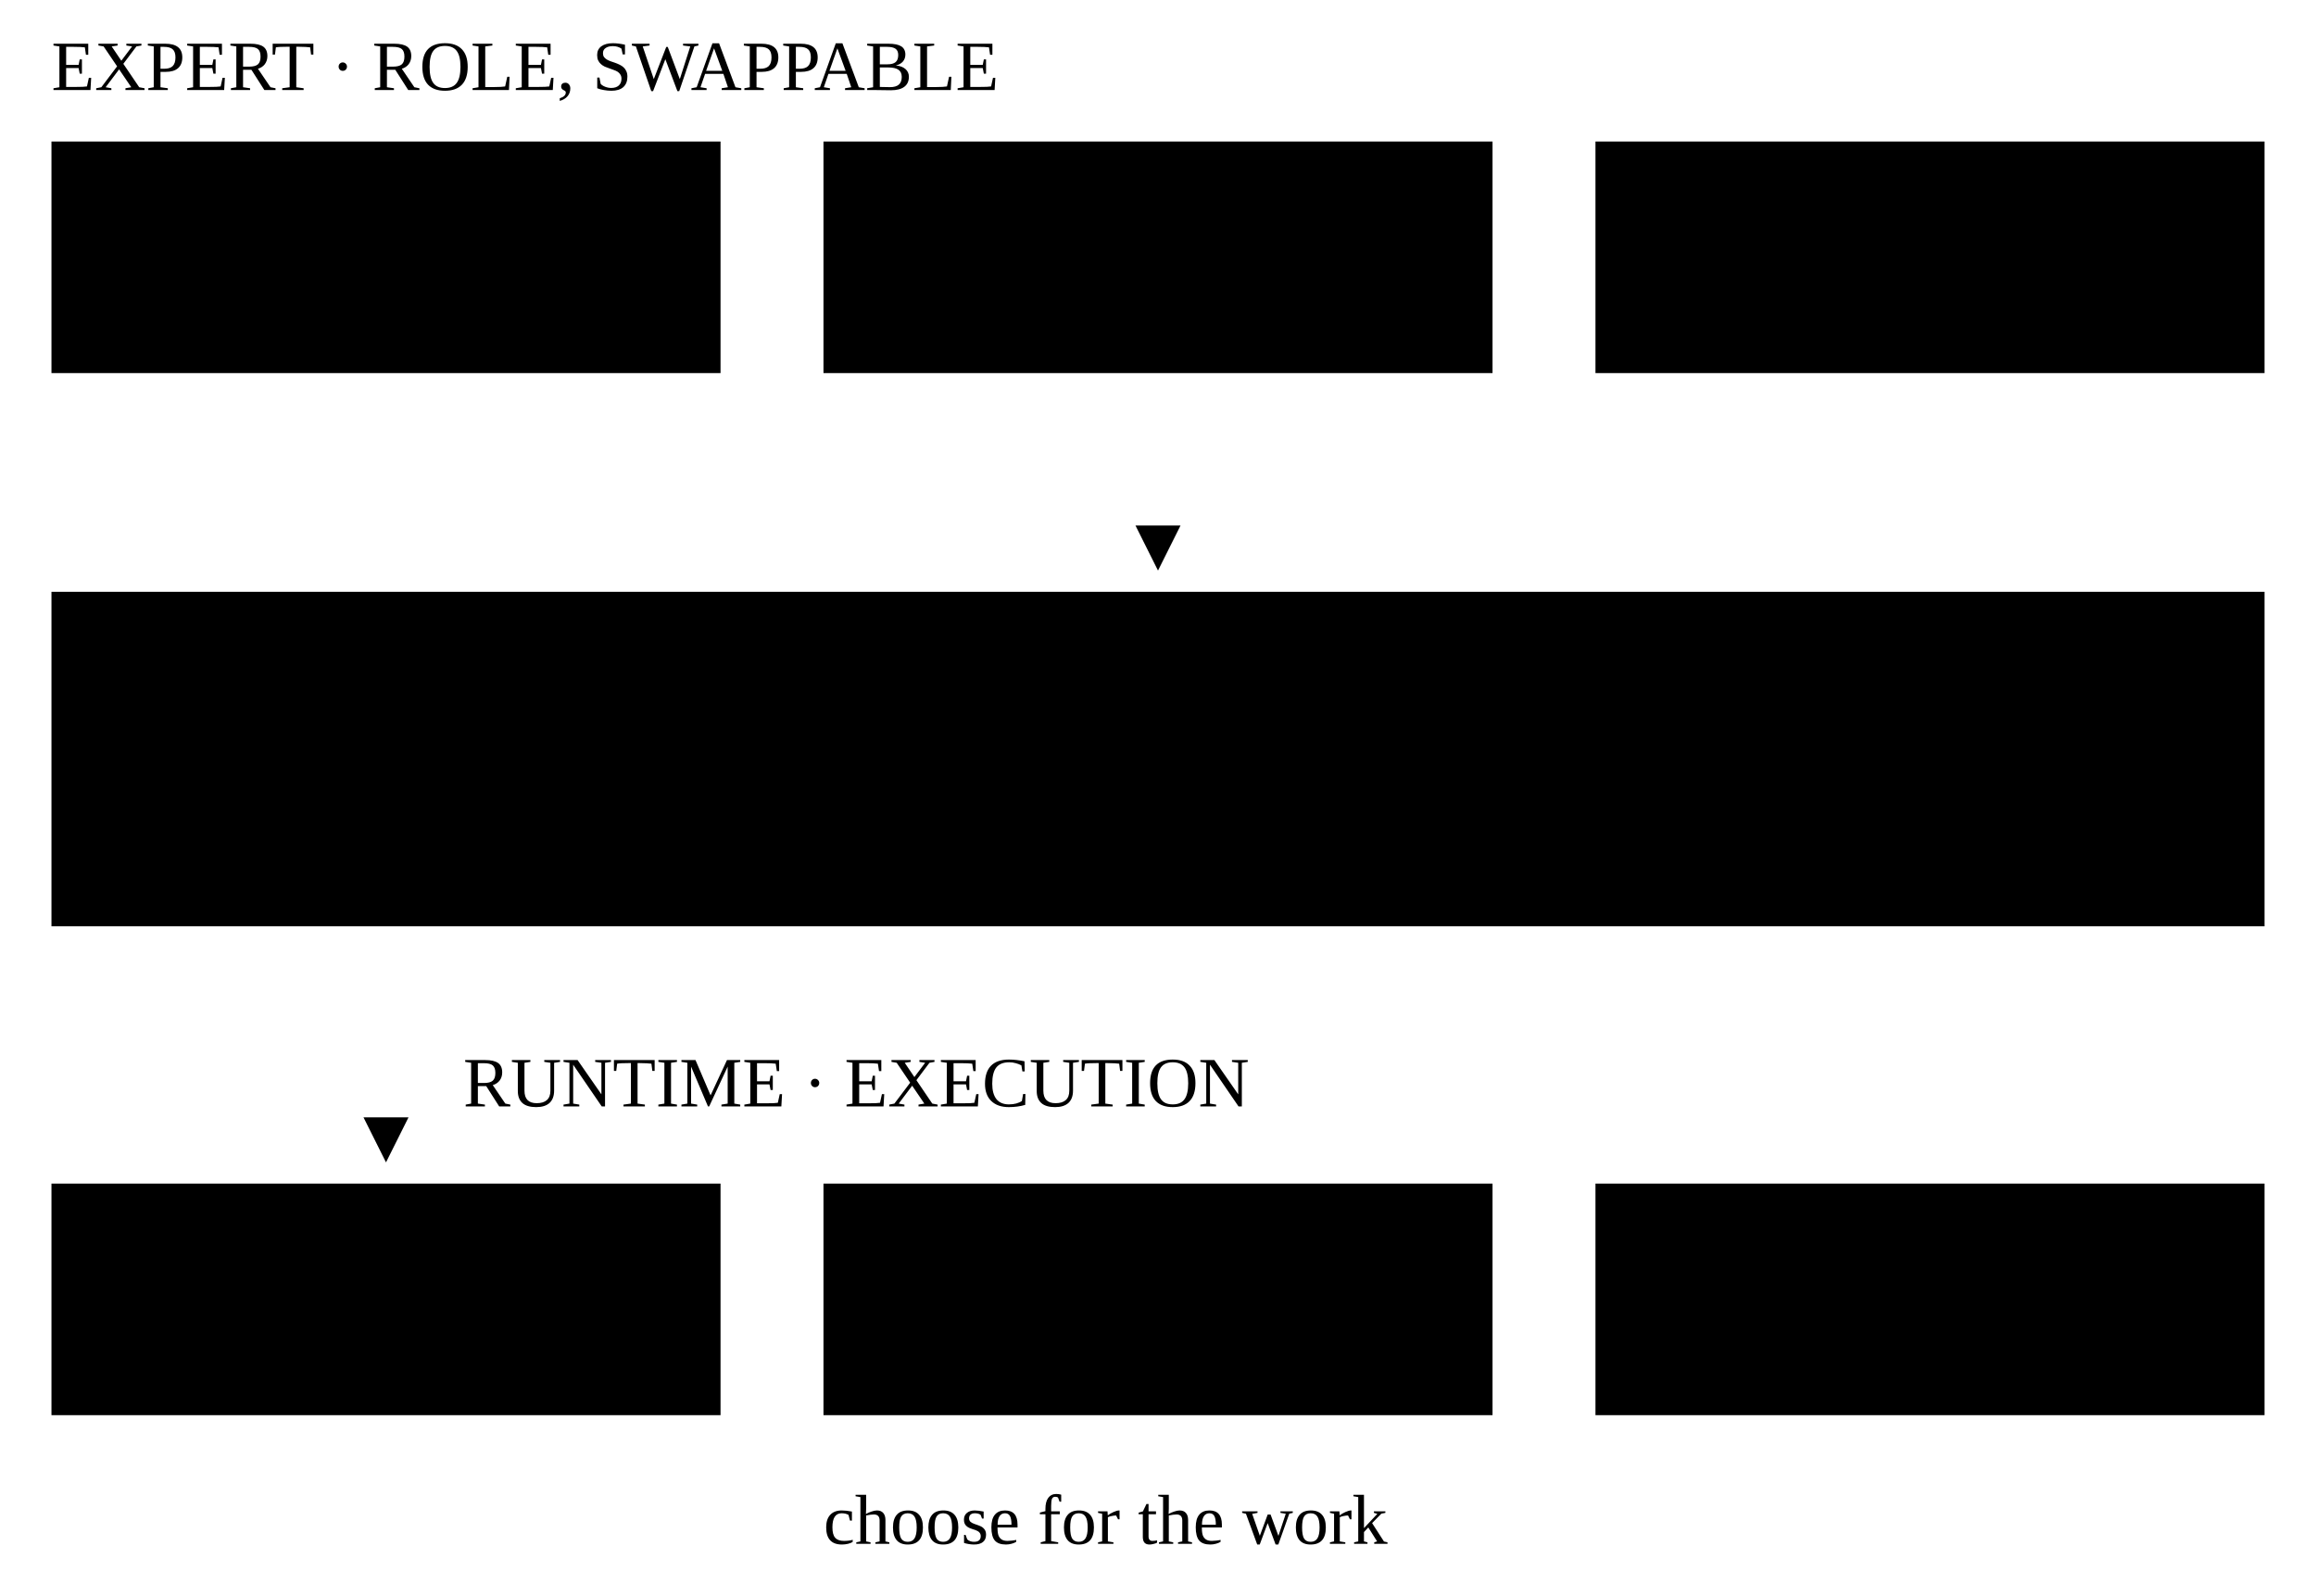
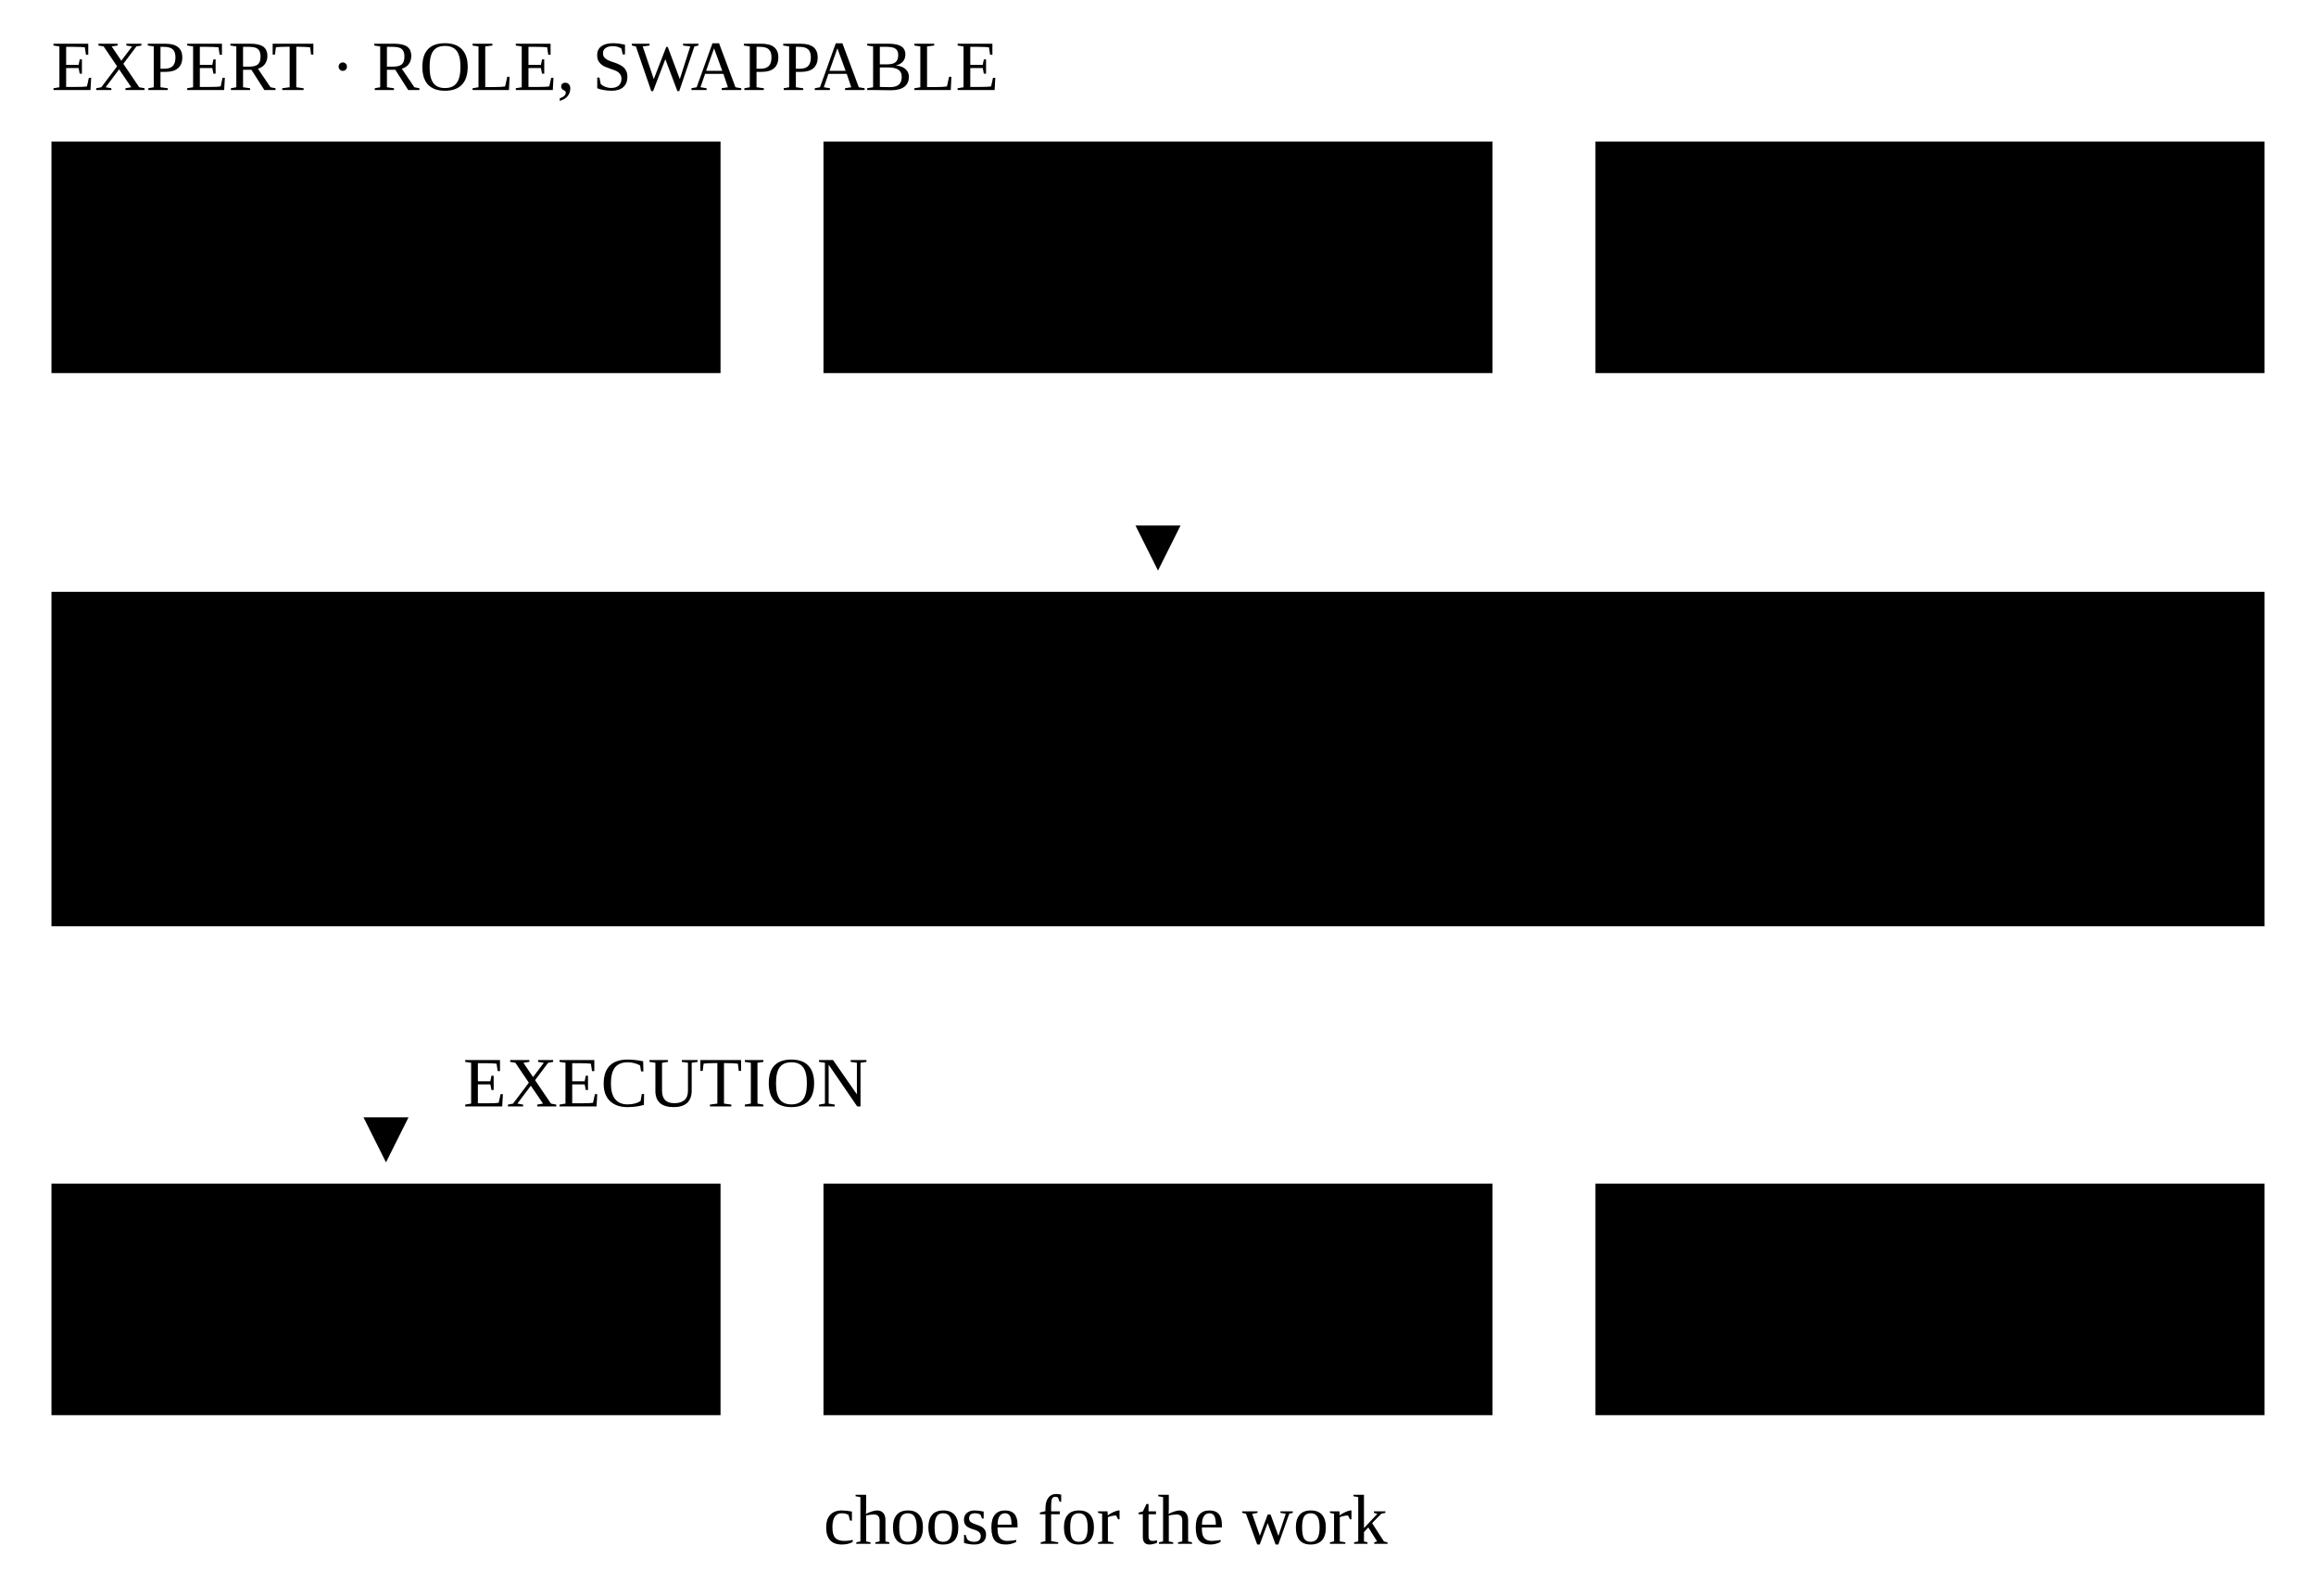
<svg xmlns="http://www.w3.org/2000/svg" class="fig" viewBox="0 0 360 248" role="img" aria-labelledby="fig-roles-title fig-roles-desc">
  <defs>
    <marker id="fig-roles-arrow" viewBox="0 0 10 10" refX="9" refY="5" markerWidth="7" markerHeight="7" orient="auto-start-reverse">
      <path d="M 0 0 L 10 5 L 0 10 z" fill="currentColor" />
    </marker>
  </defs>
  <text class="fig-label" x="8" y="14" font-size="11">EXPERT · ROLE, SWAPPABLE</text>
  <g data-node="method-a">
    <rect class="fig-node" x="8" y="22" width="104" height="36" />
    <text x="60" y="45" font-size="12" text-anchor="middle">method A</text>
  </g>
  <g data-node="method-b">
    <rect class="fig-node fig-engaged" x="128" y="22" width="104" height="36" />
    <text x="180" y="45" font-size="12" text-anchor="middle">method B</text>
  </g>
  <g data-node="method-c">
    <rect class="fig-node" x="248" y="22" width="104" height="36" />
    <text x="300" y="45" font-size="12" text-anchor="middle">method C</text>
  </g>
  <line class="fig-edge" data-edge="method-matter" x1="180" y1="60" x2="180" y2="88" marker-end="url(#fig-roles-arrow)" />
  <g data-node="matter">
    <rect class="fig-node fig-centre" x="8" y="92" width="344" height="52" />
    <text class="fig-th" x="20" y="114" font-size="15">Matter</text>
    <text class="fig-muted" x="20" y="134" font-size="12">methods change; the work does not</text>
  </g>
  <line class="fig-edge" data-edge="matter-pi" x1="60" y1="146" x2="60" y2="180" marker-end="url(#fig-roles-arrow)" />
-   <text class="fig-label" x="72" y="172" font-size="11">RUNTIME · EXECUTION</text>
+   <text class="fig-label" x="72" y="172" font-size="11">EXECUTION</text>
  <g data-node="pi">
    <rect class="fig-node fig-engaged" x="8" y="184" width="104" height="36" />
    <text x="60" y="207" font-size="12" text-anchor="middle">In use</text>
  </g>
  <g data-node="slot-2">
    <rect class="fig-slot" x="128" y="184" width="104" height="36" />
    <text class="fig-muted" x="180" y="207" font-size="12" text-anchor="middle">On demand</text>
  </g>
  <g data-node="slot-3">
    <rect class="fig-slot" x="248" y="184" width="104" height="36" />
    <text class="fig-muted" x="300" y="207" font-size="12" text-anchor="middle">On demand</text>
  </g>
  <text class="fig-muted" x="128" y="240" font-size="11">choose for the work</text>
</svg>
